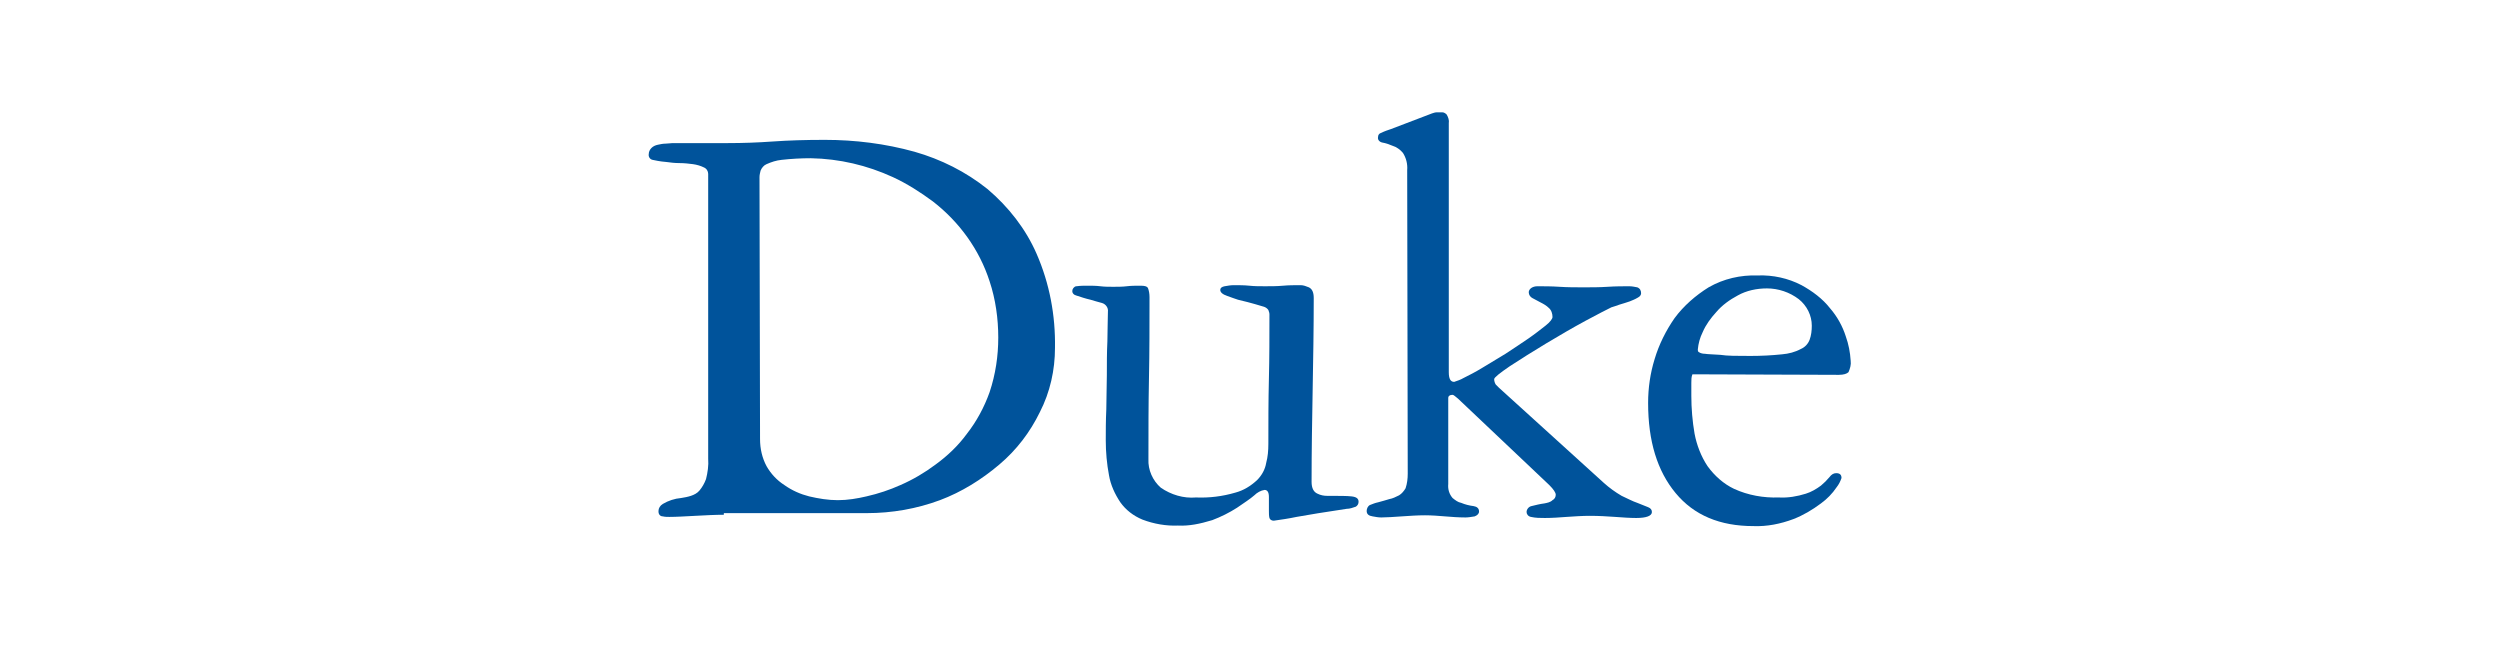
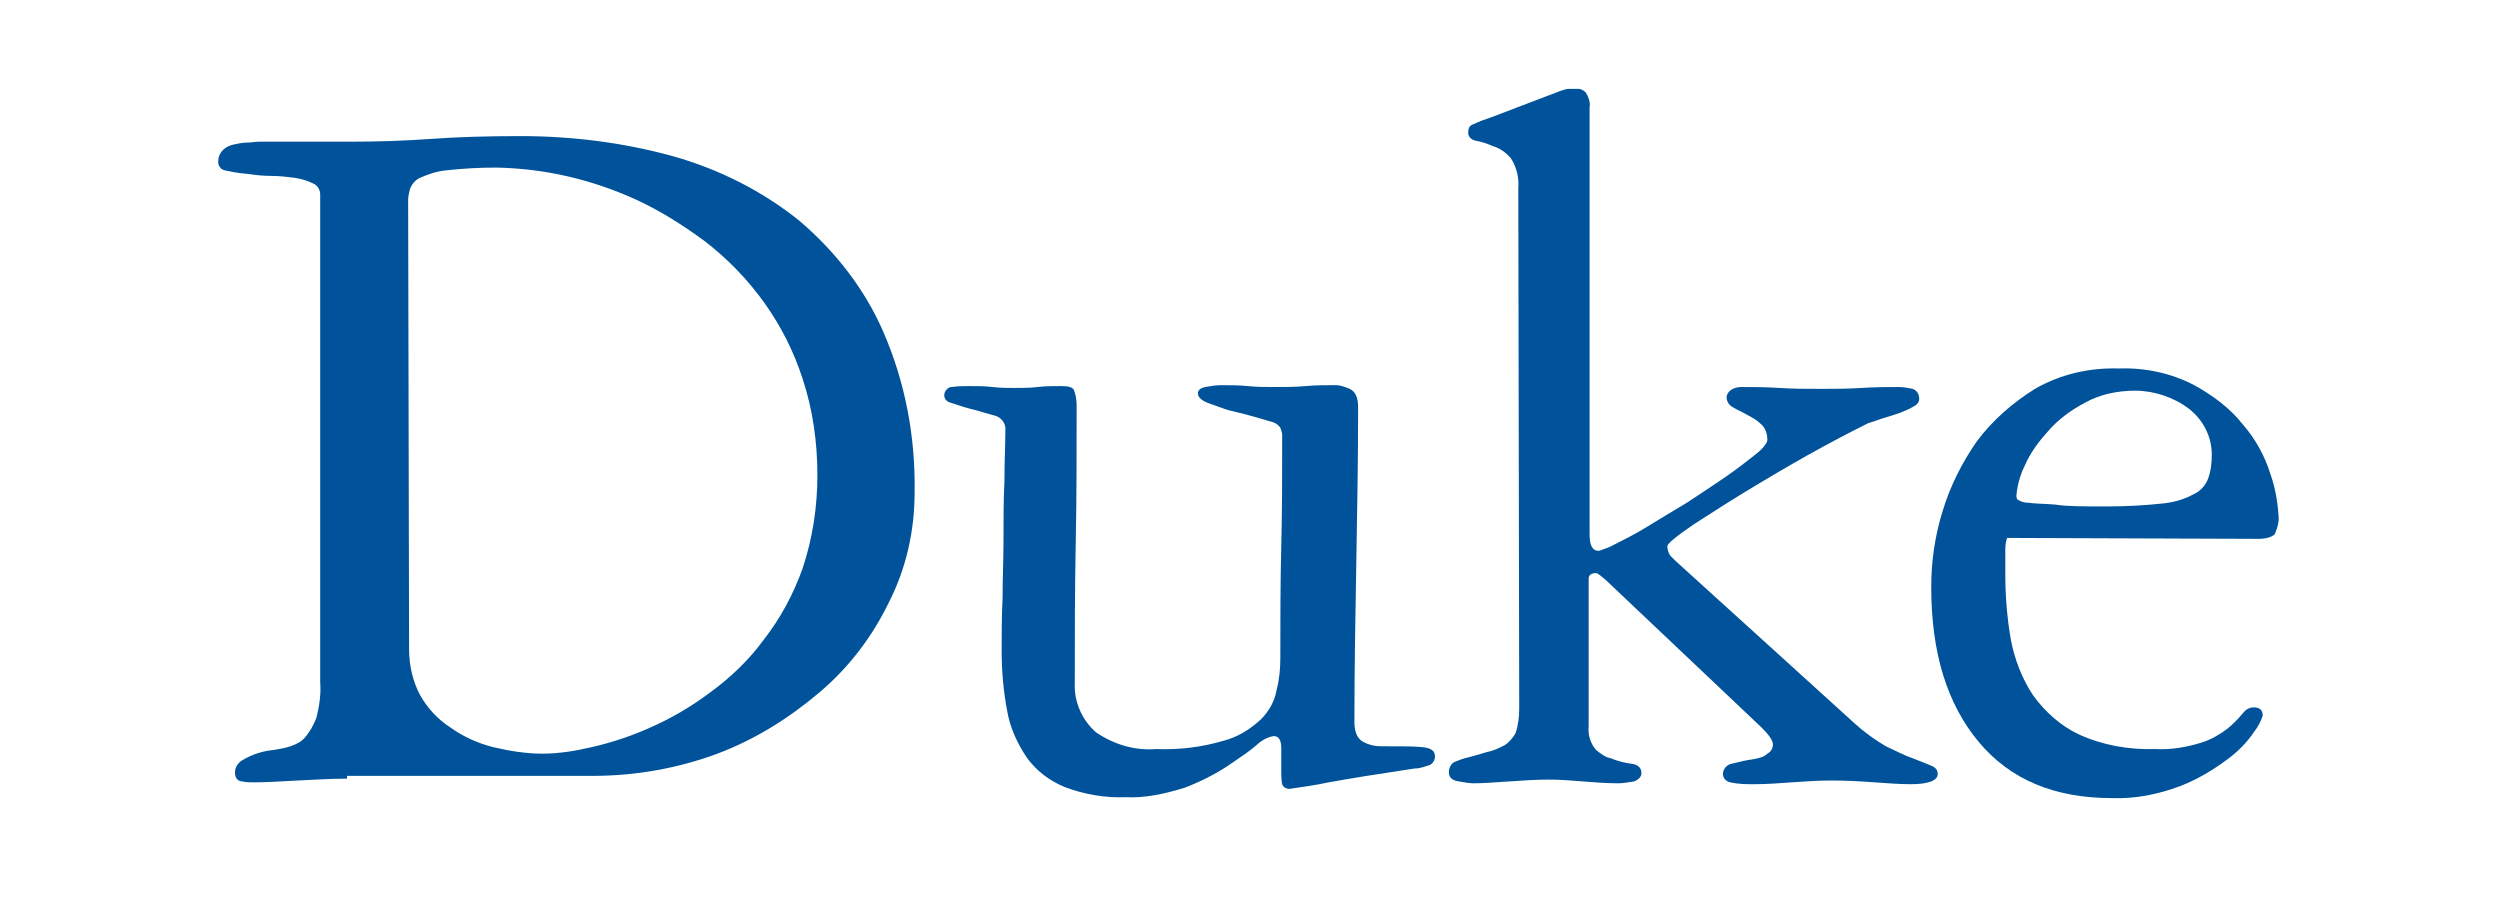
- <svg xmlns="http://www.w3.org/2000/svg" version="1.1" id="Layer_1" x="0px" y="0px" viewBox="0 0 857 226" enable-background="new 0 0 612 301.1" xml:space="preserve" width="857" height="226">
+ <svg xmlns="http://www.w3.org/2000/svg" version="1.1" id="Layer_1" x="0px" y="0px" viewBox="0 0 500 180" enable-background="new 0 0 612 301.1" xml:space="preserve" width="500" height="180">
  <defs id="defs15" />
-   <path d="m 248.136,176.457 c -2.963,0 -6.296,0.185 -9.814,0.37 -3.518,0.185 -6.481,0.37 -8.889,0.37 -0.741,0 -1.481,0 -2.222,-0.185 -0.926,0 -1.481,-0.741 -1.481,-1.667 0,0 0,0 0,-0.185 0,-0.926 0.556,-1.852 1.481,-2.407 1.852,-1.111 4.074,-1.852 6.296,-2.037 1.111,-0.185 2.222,-0.37 3.333,-0.741 1.111,-0.37 2.222,-0.926 2.963,-1.852 0.926,-1.111 1.667,-2.407 2.222,-3.889 0.556,-2.222 0.926,-4.629 0.741,-7.037 V 59.61 c 0,-0.926 -0.556,-1.852 -1.481,-2.222 -1.111,-0.556 -2.407,-0.926 -3.704,-1.111 -1.481,-0.185 -2.963,-0.37 -4.629,-0.37 -1.667,0 -3.148,-0.185 -4.444,-0.37 -2.407,-0.185 -3.889,-0.556 -4.815,-0.741 -0.926,-0.185 -1.481,-1.111 -1.296,-2.037 0,-0.741 0.37,-1.481 0.926,-2.037 0.556,-0.556 1.296,-0.926 2.222,-1.111 0.926,-0.185 1.667,-0.37 2.592,-0.37 0.926,0 1.667,-0.185 2.407,-0.185 h 18.888 c 5.185,0 10.37,-0.185 15.555,-0.556 5.185,-0.37 11.111,-0.556 17.777,-0.556 10.37,0 20.74,1.296 30.739,4.074 9.074,2.592 17.592,6.852 24.999,12.777 7.222,6.111 13.148,13.703 16.851,22.221 4.444,10.185 6.481,21.11 6.296,32.221 0,7.592 -1.667,15.185 -5.185,22.036 -3.333,6.852 -7.963,12.962 -13.888,17.962 -6.111,5.185 -12.962,9.444 -20.369,12.222 -7.963,2.963 -16.481,4.444 -24.999,4.444 h -49.072 m 12.407,-25.369 c 0,3.333 0.741,6.481 2.222,9.259 1.481,2.592 3.518,4.815 6.111,6.481 2.592,1.852 5.555,3.148 8.518,3.889 3.148,0.741 6.481,1.296 9.814,1.296 3.333,0 6.666,-0.556 9.814,-1.296 4.074,-0.926 7.963,-2.222 11.666,-3.889 4.259,-1.852 8.333,-4.259 12.037,-7.037 4.074,-2.963 7.777,-6.481 10.74,-10.555 3.333,-4.259 5.926,-9.074 7.777,-14.259 2.037,-6.111 2.963,-12.407 2.963,-18.703 0,-6.481 -0.926,-13.148 -2.963,-19.258 -3.518,-10.925 -10.37,-20.369 -19.444,-27.406 -4.259,-3.148 -8.889,-6.111 -13.703,-8.333 -8.889,-4.074 -18.333,-6.296 -28.147,-6.481 -3.333,0 -6.666,0.185 -10,0.556 -1.852,0.185 -3.518,0.741 -5.185,1.481 -0.926,0.37 -1.667,1.296 -2.037,2.222 -0.185,0.741 -0.37,1.481 -0.37,2.222 z" id="path4" style="fill:#00539b;stroke-width:1.852" />
-   <path d="m 403.87,180.16 c -4.074,0.185 -8.333,-0.556 -12.222,-2.037 -3.148,-1.296 -5.74,-3.333 -7.592,-5.926 -1.852,-2.778 -3.333,-5.926 -3.889,-9.259 -0.741,-3.889 -1.111,-7.963 -1.111,-12.037 0,-3.148 0,-6.666 0.185,-10.555 0,-3.889 0.185,-7.777 0.185,-11.666 0,-4.074 0,-7.963 0.185,-11.666 0,-3.889 0.185,-7.222 0.185,-10.185 0.185,-1.296 -0.741,-2.592 -2.037,-2.963 -1.296,-0.37 -2.778,-0.741 -3.889,-1.111 -1.667,-0.37 -3.333,-0.926 -5,-1.481 -0.741,-0.185 -1.296,-0.741 -1.296,-1.481 0,-0.741 0.556,-1.481 1.296,-1.667 0,0 0,0 0.185,0 1.296,-0.185 2.407,-0.185 3.704,-0.185 1.481,0 2.963,0 4.444,0.185 1.481,0.185 2.963,0.185 4.444,0.185 1.481,0 3.148,0 4.629,-0.185 1.481,-0.185 3.148,-0.185 4.629,-0.185 1.481,0 2.222,0.185 2.592,0.741 0.37,0.926 0.556,2.037 0.556,3.148 0,9.259 0,18.518 -0.185,27.777 -0.185,9.259 -0.185,18.333 -0.185,27.777 -0.185,3.704 1.481,7.407 4.259,9.814 3.518,2.407 7.777,3.704 12.037,3.333 4.629,0.185 9.074,-0.37 13.518,-1.667 2.778,-0.741 5.185,-2.222 7.407,-4.259 1.667,-1.667 2.778,-3.704 3.148,-5.926 0.556,-2.037 0.741,-4.259 0.741,-6.481 0,-7.407 0,-14.814 0.185,-22.221 0.185,-7.407 0.185,-14.629 0.185,-22.221 0,-0.556 -0.185,-0.926 -0.37,-1.481 -0.37,-0.556 -0.926,-0.926 -1.481,-1.111 -0.741,-0.185 -1.852,-0.556 -3.148,-0.926 -1.296,-0.37 -3.333,-0.926 -5.74,-1.481 -0.741,-0.185 -2.037,-0.741 -3.704,-1.296 -1.667,-0.556 -2.407,-1.296 -2.407,-2.037 0,-0.741 0.556,-1.111 1.481,-1.296 1.111,-0.185 2.037,-0.37 3.148,-0.37 1.852,0 3.518,0 5.37,0.185 1.667,0.185 3.518,0.185 5.37,0.185 2.037,0 4.074,0 6.111,-0.185 2.037,-0.185 4.074,-0.185 6.111,-0.185 0.926,0 1.852,0.37 2.778,0.741 1.111,0.556 1.667,1.667 1.667,3.704 0,10.555 -0.185,20.925 -0.37,31.48 -0.185,10.37 -0.37,20.925 -0.37,31.48 0,2.222 0.741,3.518 2.037,4.074 1.111,0.556 2.222,0.741 3.333,0.741 4.074,0 6.852,0 8.333,0.185 1.667,0.185 2.407,0.741 2.407,1.852 0,0.741 -0.37,1.296 -0.926,1.667 -1.111,0.37 -2.037,0.741 -3.148,0.741 -7.407,1.111 -13.148,2.037 -17.221,2.778 -2.592,0.556 -5.185,0.926 -7.777,1.296 -0.741,0 -1.296,-0.37 -1.481,-0.926 -0.185,-0.741 -0.185,-1.667 -0.185,-2.407 v -4.815 c 0,-1.667 -0.556,-2.407 -1.481,-2.407 -1.296,0.185 -2.592,0.926 -3.518,1.852 -1.481,1.296 -3.518,2.592 -5.926,4.259 -2.592,1.667 -5.555,3.148 -8.518,4.259 -4.259,1.296 -7.963,2.037 -11.666,1.852" id="path6" style="fill:#00539b;stroke-width:1.852" />
-   <path d="m 482.385,58.314 c 0.185,-2.037 -0.37,-4.259 -1.481,-5.926 -0.926,-1.111 -2.222,-2.037 -3.518,-2.407 -1.296,-0.556 -2.407,-0.926 -3.518,-1.111 -0.926,-0.185 -1.667,-0.926 -1.481,-1.852 0,-0.741 0.37,-1.296 1.111,-1.481 1.111,-0.556 2.222,-0.926 3.333,-1.296 l 14.073,-5.37 c 0.556,-0.185 1.111,-0.37 1.667,-0.37 h 1.852 c 0.556,0 1.111,0.37 1.481,0.741 0.556,0.926 0.926,2.037 0.741,2.963 v 85.367 c 0,2.222 0.556,3.333 1.852,3.333 1.111,-0.37 2.222,-0.741 3.148,-1.296 1.852,-0.926 4.074,-2.037 6.481,-3.518 2.407,-1.481 5.185,-3.148 7.963,-4.815 2.778,-1.852 5.37,-3.518 7.777,-5.185 2.407,-1.667 4.259,-3.148 5.926,-4.444 1.667,-1.296 2.407,-2.407 2.407,-2.963 0,-1.111 -0.37,-2.407 -1.296,-3.148 -0.741,-0.741 -1.667,-1.296 -2.778,-1.852 -0.926,-0.556 -1.852,-0.926 -2.778,-1.481 -0.741,-0.37 -1.296,-1.111 -1.296,-2.037 0,-0.556 0.37,-1.111 0.926,-1.481 0.556,-0.37 1.296,-0.556 2.037,-0.556 2.222,0 4.815,0 7.592,0.185 2.778,0.185 5.555,0.185 8.333,0.185 2.592,0 5.37,0 8.148,-0.185 2.778,-0.185 5.37,-0.185 7.407,-0.185 0.926,0 1.852,0.185 2.778,0.37 0.926,0.37 1.296,1.111 1.296,2.037 0,0.556 -0.37,1.111 -1.111,1.481 -0.926,0.556 -1.852,0.926 -2.778,1.296 -1.111,0.37 -2.222,0.741 -3.518,1.111 -1.111,0.37 -2.037,0.741 -2.778,0.926 -1.481,0.741 -4.444,2.222 -8.889,4.629 -4.444,2.407 -8.889,5 -13.518,7.777 -4.629,2.778 -8.703,5.37 -12.407,7.777 -3.518,2.407 -5.37,3.889 -5.37,4.444 0,0.556 0.185,1.296 0.556,1.852 0.37,0.37 0.741,0.741 1.111,1.111 l 35.924,32.591 c 1.852,1.667 3.889,3.148 6.111,4.444 2.037,0.926 3.704,1.852 5.37,2.407 1.481,0.556 2.778,1.111 3.704,1.481 0.926,0.37 1.296,0.926 1.296,1.667 0,1.296 -1.852,2.037 -5.37,2.037 -2.222,0 -4.629,-0.185 -7.222,-0.37 -2.592,-0.185 -5.555,-0.37 -8.703,-0.37 -2.592,0 -5.185,0.185 -7.963,0.37 -2.407,0.185 -5,0.37 -7.407,0.37 -1.667,0 -3.148,0 -4.815,-0.37 -0.926,-0.185 -1.481,-0.926 -1.481,-1.667 0,-0.926 0.741,-1.852 1.667,-2.037 1.481,-0.37 2.963,-0.741 4.444,-0.926 0.926,-0.185 2.037,-0.37 2.778,-1.111 0.741,-0.37 1.111,-1.111 1.111,-1.852 0,-0.741 -0.741,-1.852 -2.222,-3.333 l -31.295,-29.628 c -0.926,-0.741 -1.481,-1.296 -1.852,-1.296 -0.926,0 -1.481,0.37 -1.481,1.111 v 29.443 c -0.185,1.852 0.37,3.518 1.481,4.815 0.926,0.741 1.852,1.481 2.963,1.667 1.296,0.556 2.778,0.926 4.259,1.111 1.111,0.185 1.852,0.741 1.852,1.852 0,0.741 -0.556,1.296 -1.481,1.667 -1.111,0.185 -2.222,0.37 -3.148,0.37 -2.407,0 -4.815,-0.185 -7.037,-0.37 -2.222,-0.185 -4.629,-0.37 -6.852,-0.37 -2.592,0 -5.185,0.185 -7.963,0.37 -2.778,0.185 -5.185,0.37 -7.037,0.37 -0.926,0 -2.037,-0.185 -2.963,-0.37 -1.296,-0.185 -2.037,-0.741 -2.037,-1.852 0,-0.741 0.37,-1.667 1.111,-2.037 0.926,-0.37 1.852,-0.741 2.778,-0.926 1.296,-0.37 2.778,-0.741 3.889,-1.111 1.111,-0.185 2.222,-0.741 3.333,-1.296 0.926,-0.556 1.667,-1.481 2.222,-2.407 0.556,-1.667 0.741,-3.333 0.741,-5 L 482.385,58.314" id="path8" style="fill:#00539b;stroke-width:1.852" />
-   <path d="m 580.158,128.311 c -0.37,0.926 -0.37,1.852 -0.37,2.963 v 4.444 c 0,4.259 0.37,8.703 1.111,12.962 0.741,3.889 2.222,7.777 4.444,11.111 2.407,3.333 5.555,6.111 9.074,7.777 4.815,2.222 10.185,3.148 15.37,2.963 3.148,0.185 6.296,-0.37 9.259,-1.296 1.852,-0.556 3.704,-1.667 5.185,-2.778 1.111,-0.926 2.037,-1.852 2.963,-2.963 0.556,-0.741 1.296,-1.296 2.222,-1.296 1.296,0 1.852,0.556 1.852,1.667 -0.37,1.111 -0.926,2.222 -1.667,3.148 -1.481,2.222 -3.333,4.074 -5.37,5.555 -2.963,2.222 -6.111,4.074 -9.444,5.37 -4.444,1.667 -9.074,2.592 -13.703,2.407 -11.481,0 -20.369,-3.704 -26.666,-11.296 -6.296,-7.592 -9.444,-17.777 -9.444,-30.925 0,-5.185 0.741,-10.185 2.222,-14.999 1.481,-5 3.889,-9.814 6.852,-14.073 3.148,-4.259 7.222,-7.777 11.666,-10.555 5.185,-2.963 10.925,-4.259 16.851,-4.074 5.185,-0.185 10.37,0.926 14.999,3.333 3.704,2.037 7.222,4.629 9.814,7.963 2.407,2.778 4.259,6.111 5.37,9.629 0.926,2.592 1.481,5.37 1.667,8.333 0.185,1.296 -0.185,2.592 -0.741,3.889 -0.556,0.556 -1.667,0.926 -3.333,0.926 l -50.183,-0.185 m 19.814,-6.296 c 3.704,0 7.407,-0.185 10.925,-0.556 2.222,-0.185 4.444,-0.741 6.481,-1.852 1.296,-0.556 2.407,-1.667 2.963,-3.148 0.556,-1.481 0.741,-3.148 0.741,-4.815 0,-3.518 -1.667,-6.852 -4.444,-9.074 -3.148,-2.407 -7.037,-3.704 -10.925,-3.704 -3.518,0 -7.037,0.741 -10,2.407 -2.778,1.481 -5.37,3.333 -7.407,5.74 -1.852,2.037 -3.518,4.259 -4.629,6.852 -0.926,1.852 -1.481,3.889 -1.667,5.926 0,0.37 0,0.741 0.37,0.926 0.556,0.37 1.296,0.556 2.037,0.556 1.111,0.185 2.963,0.185 5.37,0.37 2.222,0.37 5.74,0.37 10.185,0.37 z" id="path10" style="fill:#00539b;stroke-width:1.852" />
+   <path d="m 69.41,155.731 c -2.963,0 -6.296,0.185 -9.814,0.37 -3.518,0.185 -6.481,0.37 -8.889,0.37 -0.741,0 -1.481,0 -2.222,-0.185 -0.926,0 -1.481,-0.741 -1.481,-1.667 0,0 0,0 0,-0.185 0,-0.926 0.556,-1.852 1.481,-2.407 1.852,-1.111 4.074,-1.852 6.296,-2.037 1.111,-0.185 2.222,-0.37 3.333,-0.741 1.111,-0.37 2.222,-0.926 2.963,-1.852 0.926,-1.111 1.667,-2.407 2.222,-3.889 0.556,-2.222 0.926,-4.629 0.741,-7.037 V 38.885 c 0,-0.926 -0.556,-1.852 -1.481,-2.222 -1.111,-0.556 -2.407,-0.926 -3.704,-1.111 -1.481,-0.185 -2.963,-0.37 -4.629,-0.37 -1.667,0 -3.148,-0.185 -4.444,-0.37 -2.407,-0.185 -3.889,-0.556 -4.815,-0.741 -0.926,-0.185 -1.481,-1.111 -1.296,-2.037 0,-0.741 0.37,-1.481 0.926,-2.037 0.556,-0.556 1.296,-0.926 2.222,-1.111 0.926,-0.185 1.667,-0.37 2.592,-0.37 0.926,0 1.667,-0.185 2.407,-0.185 h 18.888 c 5.185,0 10.37,-0.185 15.555,-0.556 5.185,-0.37 11.111,-0.556 17.777,-0.556 10.37,0 20.74,1.296 30.739,4.074 9.074,2.592 17.592,6.852 24.999,12.777 7.222,6.111 13.148,13.703 16.851,22.221 4.444,10.185 6.481,21.11 6.296,32.221 0,7.592 -1.667,15.185 -5.185,22.036 -3.333,6.852 -7.963,12.962 -13.888,17.962 -6.111,5.185 -12.962,9.444 -20.369,12.222 -7.963,2.963 -16.481,4.444 -24.999,4.444 H 69.41 m 12.407,-25.369 c 0,3.333 0.741,6.481 2.222,9.259 1.481,2.592 3.518,4.815 6.111,6.481 2.592,1.852 5.555,3.148 8.518,3.889 3.148,0.741 6.481,1.296 9.814,1.296 3.333,0 6.666,-0.556 9.814,-1.296 4.074,-0.926 7.963,-2.222 11.666,-3.889 4.259,-1.852 8.333,-4.259 12.037,-7.037 4.074,-2.963 7.777,-6.481 10.74,-10.555 3.333,-4.259 5.926,-9.074 7.777,-14.259 2.037,-6.111 2.963,-12.407 2.963,-18.703 0,-6.481 -0.926,-13.148 -2.963,-19.258 -3.518,-10.925 -10.37,-20.369 -19.444,-27.406 -4.259,-3.148 -8.889,-6.111 -13.703,-8.333 -8.889,-4.074 -18.333,-6.296 -28.147,-6.481 -3.333,0 -6.666,0.185 -10,0.556 -1.852,0.185 -3.518,0.741 -5.185,1.481 -0.926,0.37 -1.667,1.296 -2.037,2.222 -0.185,0.741 -0.37,1.481 -0.37,2.222 z" id="path4" style="fill:#00539b;stroke-width:1.852" />
+   <path d="m 225.144,159.435 c -4.074,0.185 -8.333,-0.556 -12.222,-2.037 -3.148,-1.296 -5.74,-3.333 -7.592,-5.926 -1.852,-2.778 -3.333,-5.926 -3.889,-9.259 -0.741,-3.889 -1.111,-7.963 -1.111,-12.037 0,-3.148 0,-6.666 0.185,-10.555 0,-3.889 0.185,-7.777 0.185,-11.666 0,-4.074 0,-7.963 0.185,-11.666 0,-3.889 0.185,-7.222 0.185,-10.185 0.185,-1.296 -0.741,-2.592 -2.037,-2.963 -1.296,-0.37 -2.778,-0.741 -3.889,-1.111 -1.667,-0.37 -3.333,-0.926 -5,-1.481 -0.741,-0.185 -1.296,-0.741 -1.296,-1.481 0,-0.741 0.556,-1.481 1.296,-1.667 0,0 0,0 0.185,0 1.296,-0.185 2.407,-0.185 3.704,-0.185 1.481,0 2.963,0 4.444,0.185 1.481,0.185 2.963,0.185 4.444,0.185 1.481,0 3.148,0 4.629,-0.185 1.481,-0.185 3.148,-0.185 4.629,-0.185 1.481,0 2.222,0.185 2.592,0.741 0.37,0.926 0.556,2.037 0.556,3.148 0,9.259 0,18.518 -0.185,27.777 -0.185,9.259 -0.185,18.333 -0.185,27.777 -0.185,3.704 1.481,7.407 4.259,9.814 3.518,2.407 7.777,3.704 12.037,3.333 4.629,0.185 9.074,-0.37 13.518,-1.667 2.778,-0.741 5.185,-2.222 7.407,-4.259 1.667,-1.667 2.778,-3.704 3.148,-5.926 0.556,-2.037 0.741,-4.259 0.741,-6.481 0,-7.407 0,-14.814 0.185,-22.221 0.185,-7.407 0.185,-14.629 0.185,-22.221 0,-0.556 -0.185,-0.926 -0.37,-1.481 -0.37,-0.556 -0.926,-0.926 -1.481,-1.111 -0.741,-0.185 -1.852,-0.556 -3.148,-0.926 -1.296,-0.37 -3.333,-0.926 -5.74,-1.481 -0.741,-0.185 -2.037,-0.741 -3.704,-1.296 -1.667,-0.556 -2.407,-1.296 -2.407,-2.037 0,-0.741 0.556,-1.111 1.481,-1.296 1.111,-0.185 2.037,-0.37 3.148,-0.37 1.852,0 3.518,0 5.37,0.185 1.667,0.185 3.518,0.185 5.37,0.185 2.037,0 4.074,0 6.111,-0.185 2.037,-0.185 4.074,-0.185 6.111,-0.185 0.926,0 1.852,0.37 2.778,0.741 1.111,0.556 1.667,1.667 1.667,3.704 0,10.555 -0.185,20.925 -0.37,31.48 -0.185,10.37 -0.37,20.925 -0.37,31.48 0,2.222 0.741,3.518 2.037,4.074 1.111,0.556 2.222,0.741 3.333,0.741 4.074,0 6.852,0 8.333,0.185 1.667,0.185 2.407,0.741 2.407,1.852 0,0.741 -0.37,1.296 -0.926,1.667 -1.111,0.37 -2.037,0.741 -3.148,0.741 -7.407,1.111 -13.148,2.037 -17.221,2.778 -2.592,0.556 -5.185,0.926 -7.777,1.296 -0.741,0 -1.296,-0.37 -1.481,-0.926 -0.185,-0.741 -0.185,-1.667 -0.185,-2.407 v -4.815 c 0,-1.667 -0.556,-2.407 -1.481,-2.407 -1.296,0.185 -2.592,0.926 -3.518,1.852 -1.481,1.296 -3.518,2.592 -5.926,4.259 -2.592,1.667 -5.555,3.148 -8.518,4.259 -4.259,1.296 -7.963,2.037 -11.666,1.852" id="path6" style="fill:#00539b;stroke-width:1.852" />
+   <path d="m 303.659,37.588 c 0.185,-2.037 -0.37,-4.259 -1.481,-5.926 -0.926,-1.111 -2.222,-2.037 -3.518,-2.407 -1.296,-0.556 -2.407,-0.926 -3.518,-1.111 -0.926,-0.185 -1.667,-0.926 -1.481,-1.852 0,-0.741 0.37,-1.296 1.111,-1.481 1.111,-0.556 2.222,-0.926 3.333,-1.296 l 14.073,-5.37 c 0.556,-0.185 1.111,-0.37 1.667,-0.37 h 1.852 c 0.556,0 1.111,0.37 1.481,0.741 0.556,0.926 0.926,2.037 0.741,2.963 v 85.367 c 0,2.222 0.556,3.333 1.852,3.333 1.111,-0.37 2.222,-0.741 3.148,-1.296 1.852,-0.926 4.074,-2.037 6.481,-3.518 2.407,-1.481 5.185,-3.148 7.963,-4.815 2.778,-1.852 5.37,-3.518 7.777,-5.185 2.407,-1.667 4.259,-3.148 5.926,-4.444 1.667,-1.296 2.407,-2.407 2.407,-2.963 0,-1.111 -0.37,-2.407 -1.296,-3.148 -0.741,-0.741 -1.667,-1.296 -2.778,-1.852 -0.926,-0.556 -1.852,-0.926 -2.778,-1.481 -0.741,-0.37 -1.296,-1.111 -1.296,-2.037 0,-0.556 0.37,-1.111 0.926,-1.481 0.556,-0.37 1.296,-0.556 2.037,-0.556 2.222,0 4.815,0 7.592,0.185 2.778,0.185 5.555,0.185 8.333,0.185 2.592,0 5.37,0 8.148,-0.185 2.778,-0.185 5.37,-0.185 7.407,-0.185 0.926,0 1.852,0.185 2.778,0.37 0.926,0.37 1.296,1.111 1.296,2.037 0,0.556 -0.37,1.111 -1.111,1.481 -0.926,0.556 -1.852,0.926 -2.778,1.296 -1.111,0.37 -2.222,0.741 -3.518,1.111 -1.111,0.37 -2.037,0.741 -2.778,0.926 -1.481,0.741 -4.444,2.222 -8.889,4.629 -4.444,2.407 -8.889,5 -13.518,7.777 -4.629,2.778 -8.703,5.37 -12.407,7.777 -3.518,2.407 -5.37,3.889 -5.37,4.444 0,0.556 0.185,1.296 0.556,1.852 0.37,0.37 0.741,0.741 1.111,1.111 l 35.924,32.591 c 1.852,1.667 3.889,3.148 6.111,4.444 2.037,0.926 3.704,1.852 5.37,2.407 1.481,0.556 2.778,1.111 3.704,1.481 0.926,0.37 1.296,0.926 1.296,1.667 0,1.296 -1.852,2.037 -5.37,2.037 -2.222,0 -4.629,-0.185 -7.222,-0.37 -2.592,-0.185 -5.555,-0.37 -8.703,-0.37 -2.592,0 -5.185,0.185 -7.963,0.37 -2.407,0.185 -5,0.37 -7.407,0.37 -1.667,0 -3.148,0 -4.815,-0.37 -0.926,-0.185 -1.481,-0.926 -1.481,-1.667 0,-0.926 0.741,-1.852 1.667,-2.037 1.481,-0.37 2.963,-0.741 4.444,-0.926 0.926,-0.185 2.037,-0.37 2.778,-1.111 0.741,-0.37 1.111,-1.111 1.111,-1.852 0,-0.741 -0.741,-1.852 -2.222,-3.333 L 321.066,115.918 c -0.926,-0.741 -1.481,-1.296 -1.852,-1.296 -0.926,0 -1.481,0.37 -1.481,1.111 v 29.443 c -0.185,1.852 0.37,3.518 1.481,4.815 0.926,0.741 1.852,1.481 2.963,1.667 1.296,0.556 2.778,0.926 4.259,1.111 1.111,0.185 1.852,0.741 1.852,1.852 0,0.741 -0.556,1.296 -1.481,1.667 -1.111,0.185 -2.222,0.37 -3.148,0.37 -2.407,0 -4.815,-0.185 -7.037,-0.37 -2.222,-0.185 -4.629,-0.37 -6.852,-0.37 -2.592,0 -5.185,0.185 -7.963,0.37 -2.778,0.185 -5.185,0.37 -7.037,0.37 -0.926,0 -2.037,-0.185 -2.963,-0.37 -1.296,-0.185 -2.037,-0.741 -2.037,-1.852 0,-0.741 0.37,-1.667 1.111,-2.037 0.926,-0.37 1.852,-0.741 2.778,-0.926 1.296,-0.37 2.778,-0.741 3.889,-1.111 1.111,-0.185 2.222,-0.741 3.333,-1.296 0.926,-0.556 1.667,-1.481 2.222,-2.407 0.556,-1.667 0.741,-3.333 0.741,-5 L 303.659,37.588" id="path8" style="fill:#00539b;stroke-width:1.852" />
+   <path d="m 401.432,107.585 c -0.37,0.926 -0.37,1.852 -0.37,2.963 v 4.444 c 0,4.259 0.37,8.703 1.111,12.962 0.741,3.889 2.222,7.777 4.444,11.111 2.407,3.333 5.555,6.111 9.074,7.777 4.815,2.222 10.185,3.148 15.37,2.963 3.148,0.185 6.296,-0.37 9.259,-1.296 1.852,-0.556 3.704,-1.667 5.185,-2.778 1.111,-0.926 2.037,-1.852 2.963,-2.963 0.556,-0.741 1.296,-1.296 2.222,-1.296 1.296,0 1.852,0.556 1.852,1.667 -0.37,1.111 -0.926,2.222 -1.667,3.148 -1.481,2.222 -3.333,4.074 -5.37,5.555 -2.963,2.222 -6.111,4.074 -9.444,5.37 -4.444,1.667 -9.074,2.592 -13.703,2.407 -11.481,0 -20.369,-3.704 -26.666,-11.296 -6.296,-7.592 -9.444,-17.777 -9.444,-30.925 0,-5.185 0.741,-10.185 2.222,-14.999 1.481,-5 3.889,-9.814 6.852,-14.073 3.148,-4.259 7.222,-7.777 11.666,-10.555 5.185,-2.963 10.925,-4.259 16.851,-4.074 5.185,-0.185 10.37,0.926 14.999,3.333 3.704,2.037 7.222,4.629 9.814,7.963 2.407,2.778 4.259,6.111 5.37,9.629 0.926,2.592 1.481,5.37 1.667,8.333 0.185,1.296 -0.185,2.592 -0.741,3.889 -0.556,0.556 -1.667,0.926 -3.333,0.926 l -50.183,-0.185 m 19.814,-6.296 c 3.704,0 7.407,-0.185 10.925,-0.556 2.222,-0.185 4.444,-0.741 6.481,-1.852 1.296,-0.556 2.407,-1.667 2.963,-3.148 0.556,-1.481 0.741,-3.148 0.741,-4.815 0,-3.518 -1.667,-6.852 -4.444,-9.074 -3.148,-2.407 -7.037,-3.704 -10.925,-3.704 -3.518,0 -7.037,0.741 -10,2.407 -2.778,1.481 -5.37,3.333 -7.407,5.74 -1.852,2.037 -3.518,4.259 -4.629,6.852 -0.926,1.852 -1.481,3.889 -1.667,5.926 0,0.37 0,0.741 0.37,0.926 0.556,0.37 1.296,0.556 2.037,0.556 1.111,0.185 2.963,0.185 5.37,0.37 2.222,0.37 5.74,0.37 10.185,0.37 z" id="path10" style="fill:#00539b;stroke-width:1.852" />
</svg>
